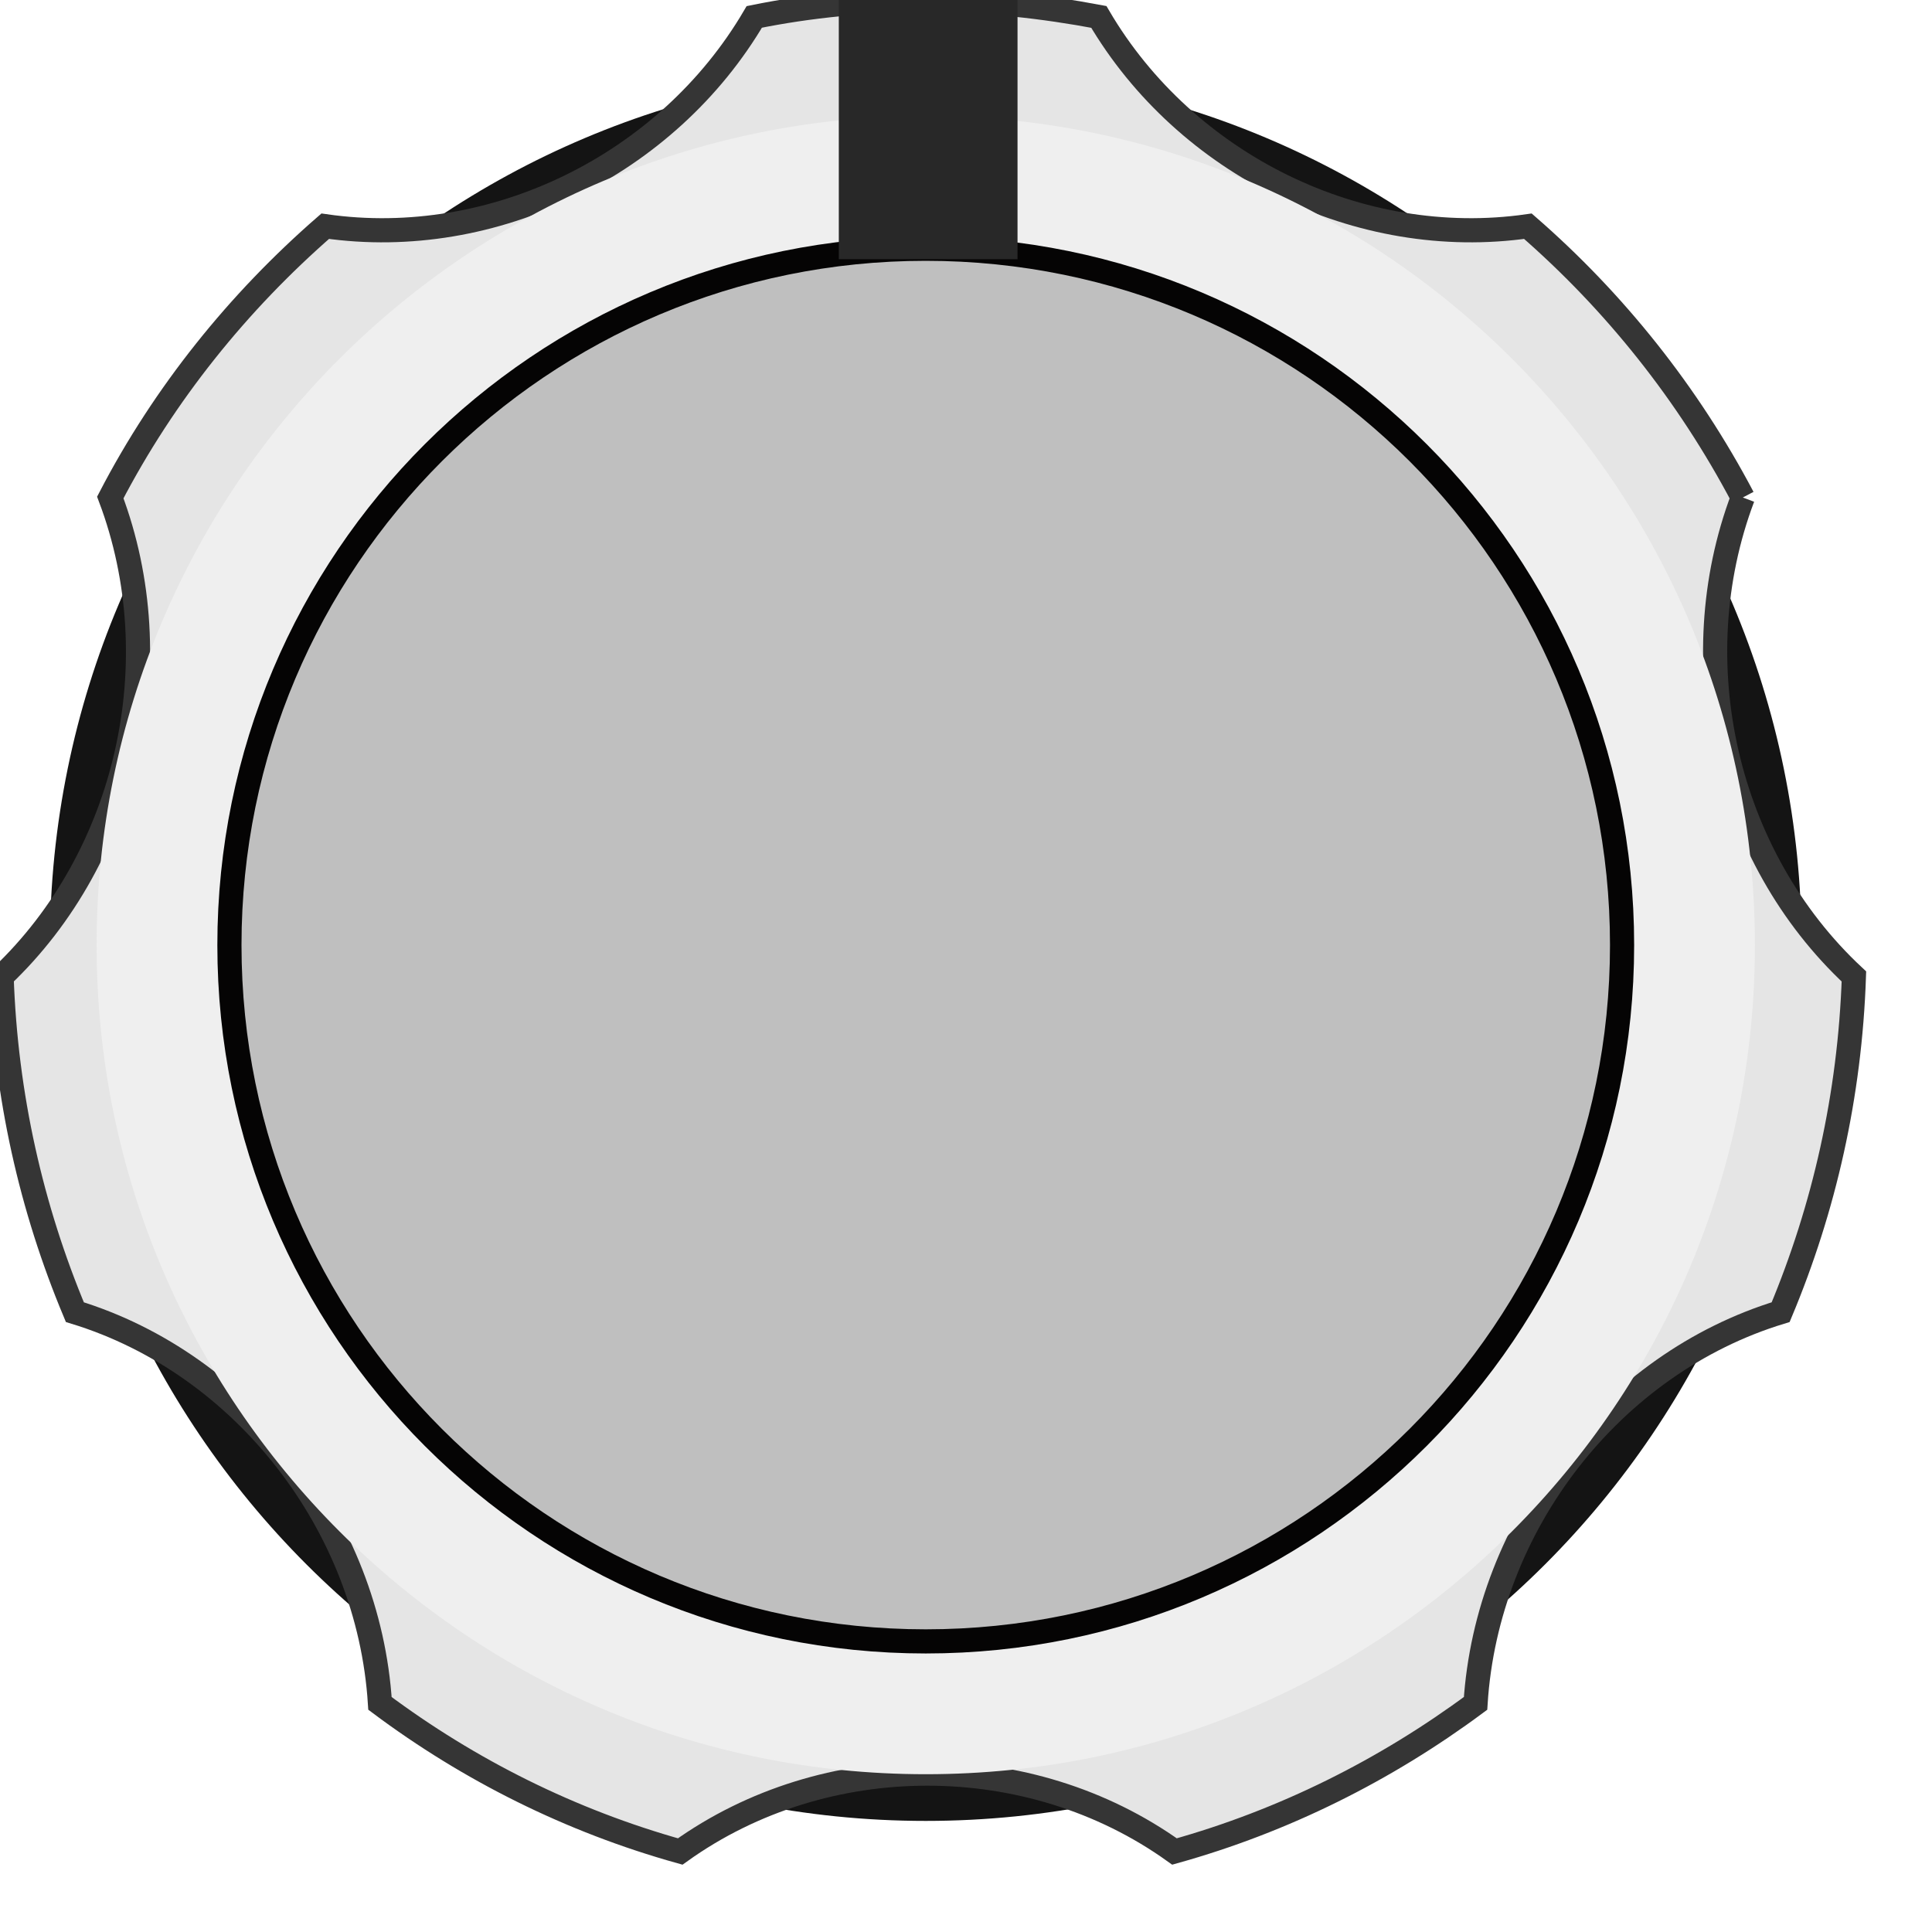
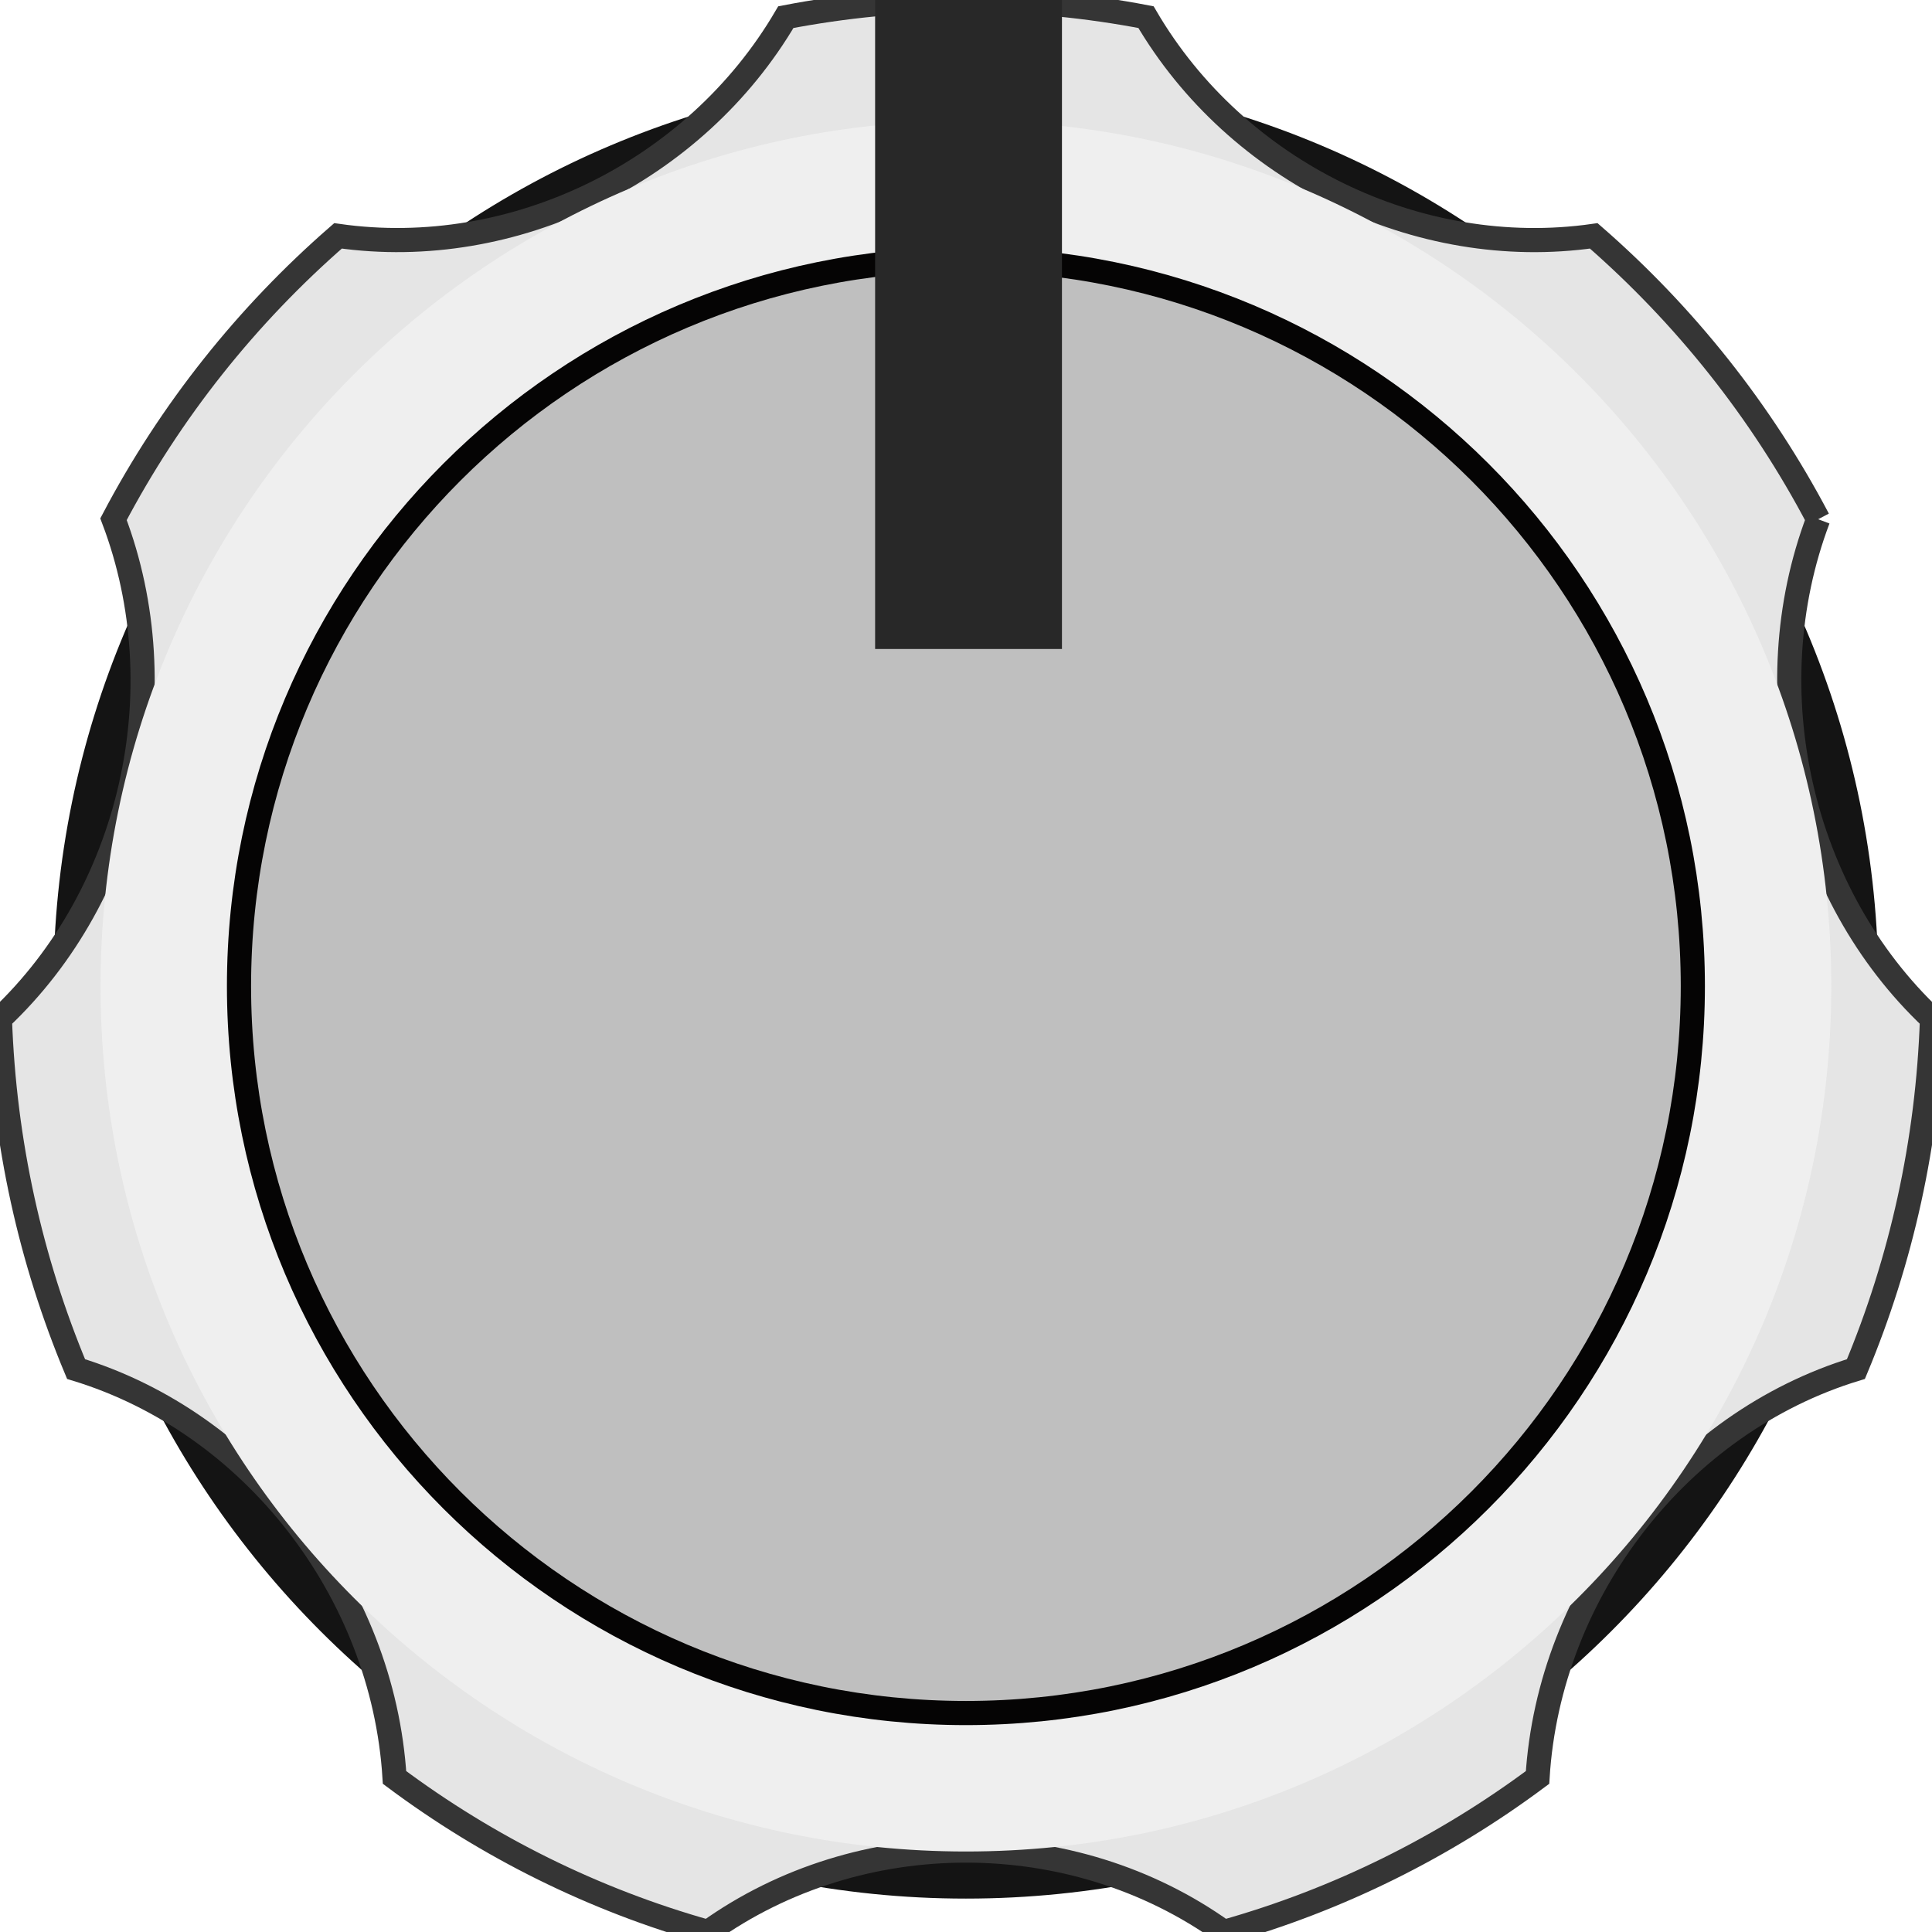
- <svg xmlns="http://www.w3.org/2000/svg" version="1.1" id="SmallKnob" x="0px" y="0px" width="24px" height="24px" viewBox="-24.5 65.5 24 24" enable-background="new -24.5 65.5 24 24" xml:space="preserve">
+ <svg xmlns="http://www.w3.org/2000/svg" version="1.1" id="SmallKnob_1_" x="0px" y="0px" width="24px" height="24px" viewBox="-24.5 65.5 24 24" enable-background="new -24.5 65.5 24 24" xml:space="preserve">
  <g id="SmallKnob">
-     <circle fill="#C1C1C1" stroke="#141414" stroke-miterlimit="10" cx="-13" cy="77.24" r="10.38" />
-     <path id="path8603" fill="#E5E5E5" stroke="#353535" stroke-width="0.3" stroke-miterlimit="10" d="   M-2.85,71.68c-0.68-1.29-1.59-2.43-2.67-3.37c-2.09,0.3-4.25-0.76-5.33-2.6c-0.69-0.13-1.41-0.21-2.14-0.21s-1.45,0.07-2.14,0.21   c-1.08,1.84-3.24,2.9-5.33,2.6c-1.08,0.94-2,2.08-2.67,3.37c0.77,2.04,0.22,4.46-1.35,5.95c0.05,1.48,0.37,2.88,0.91,4.17   c2.09,0.64,3.65,2.64,3.79,4.86c1.11,0.83,2.37,1.46,3.73,1.84c1.8-1.29,4.34-1.29,6.14,0c1.36-0.38,2.62-1.01,3.74-1.84   c0.14-2.22,1.69-4.22,3.79-4.86c0.54-1.29,0.86-2.69,0.91-4.17C-3.07,76.14-3.62,73.72-2.85,71.68" />
-     <circle fill="#EFEFEF" cx="-13" cy="77.24" r="10.3" />
-     <circle fill="#BFBFBF" stroke="#050404" stroke-width="0.3" stroke-miterlimit="10" cx="-13" cy="77.24" r="8.65" />
-     <rect x="-14.08" y="65.5" fill="#282828" width="2.22" height="3.22" />
+     <circle fill="#C1C1C1" stroke="#141414" stroke-miterlimit="10" cx="-12.501" cy="77.75" r="10.835" />
+     <path id="path8603" fill="#E5E5E5" stroke="#353535" stroke-width="0.3" stroke-miterlimit="10" d="   M-1.914,71.95c-0.707-1.344-1.657-2.535-2.788-3.52c-2.18,0.312-4.437-0.793-5.562-2.717c-0.724-0.139-1.473-0.214-2.237-0.214   s-1.512,0.075-2.237,0.214c-1.127,1.924-3.383,3.028-5.563,2.717c-1.131,0.984-2.082,2.176-2.789,3.52   c0.807,2.124,0.232,4.657-1.411,6.205c0.053,1.54,0.384,3.007,0.946,4.352c2.186,0.666,3.812,2.753,3.956,5.073   c1.158,0.864,2.474,1.521,3.895,1.92c1.882-1.349,4.526-1.349,6.406,0c1.422-0.399,2.739-1.056,3.898-1.92   c0.142-2.319,1.767-4.407,3.955-5.073c0.562-1.345,0.893-2.812,0.945-4.352C-2.143,76.607-2.717,74.074-1.914,71.95" />
+     <circle fill="#EFEFEF" cx="-12.501" cy="77.75" r="10.75" />
+     <circle fill="#BFBFBF" stroke="#050404" stroke-width="0.3" stroke-miterlimit="10" cx="-12.501" cy="77.75" r="9.03" />
+     <rect x="-13.629" y="65.5" fill="#282828" width="2.321" height="8.062" />
  </g>
</svg>
